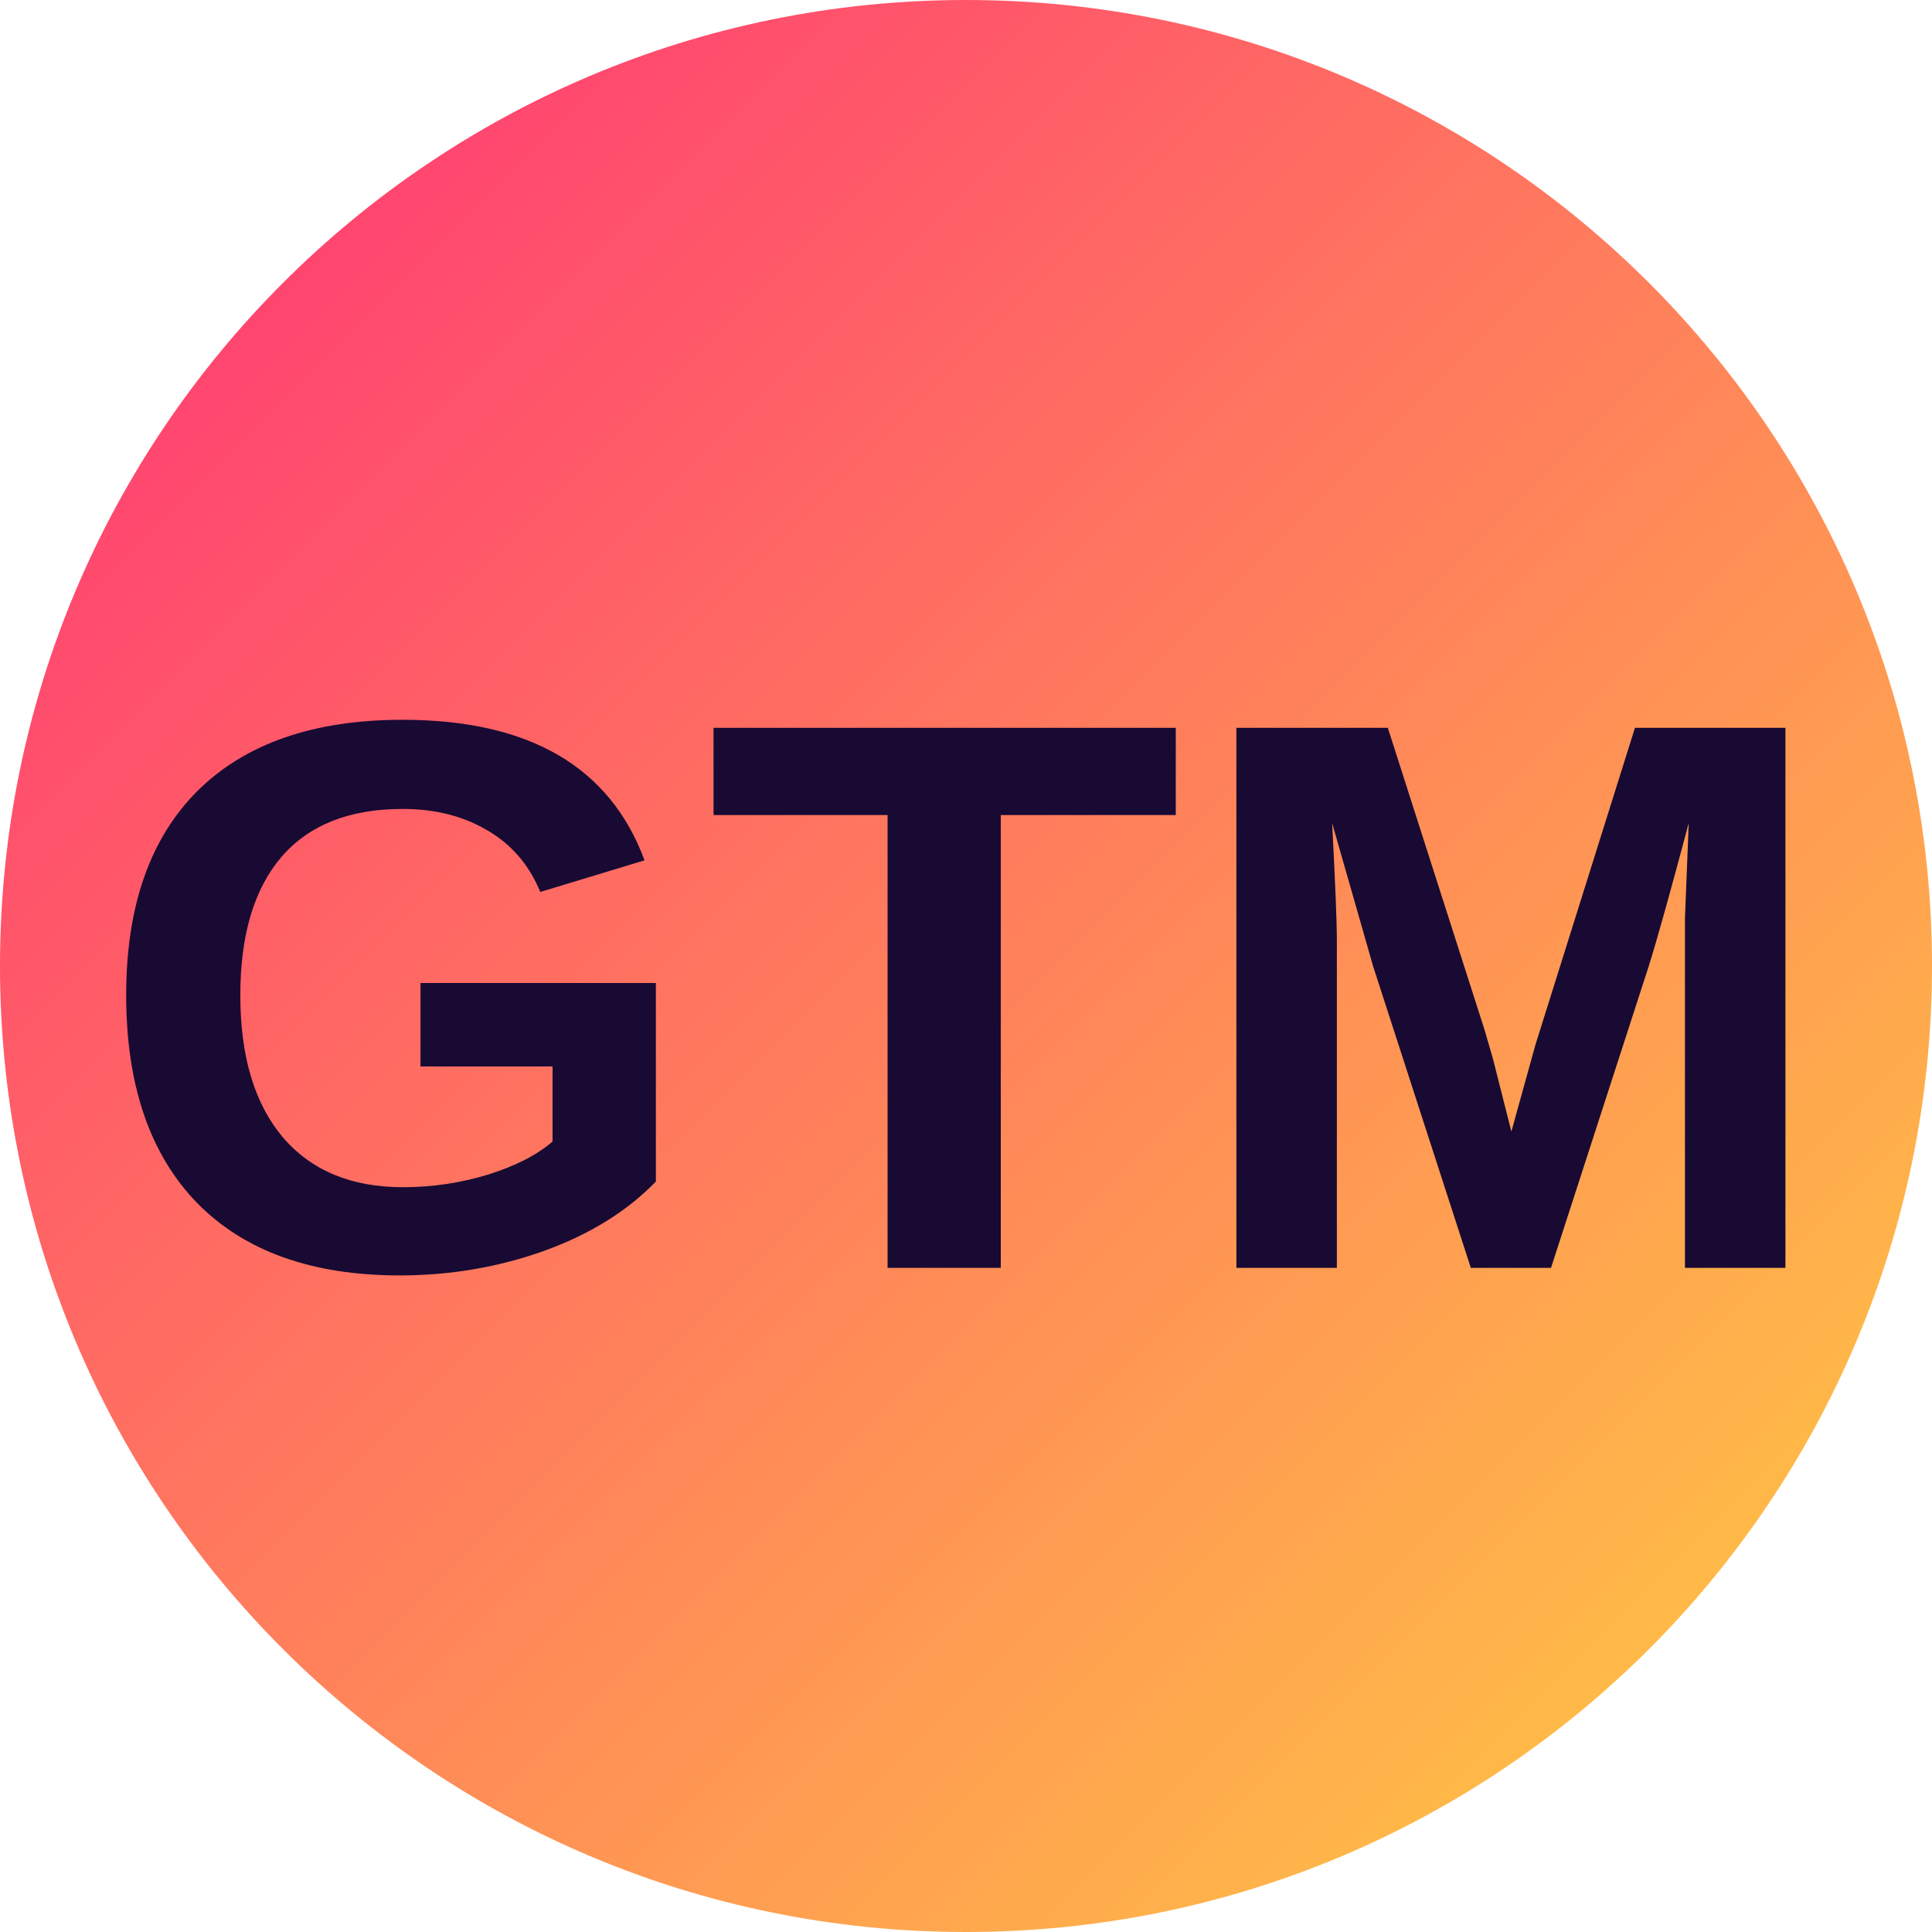
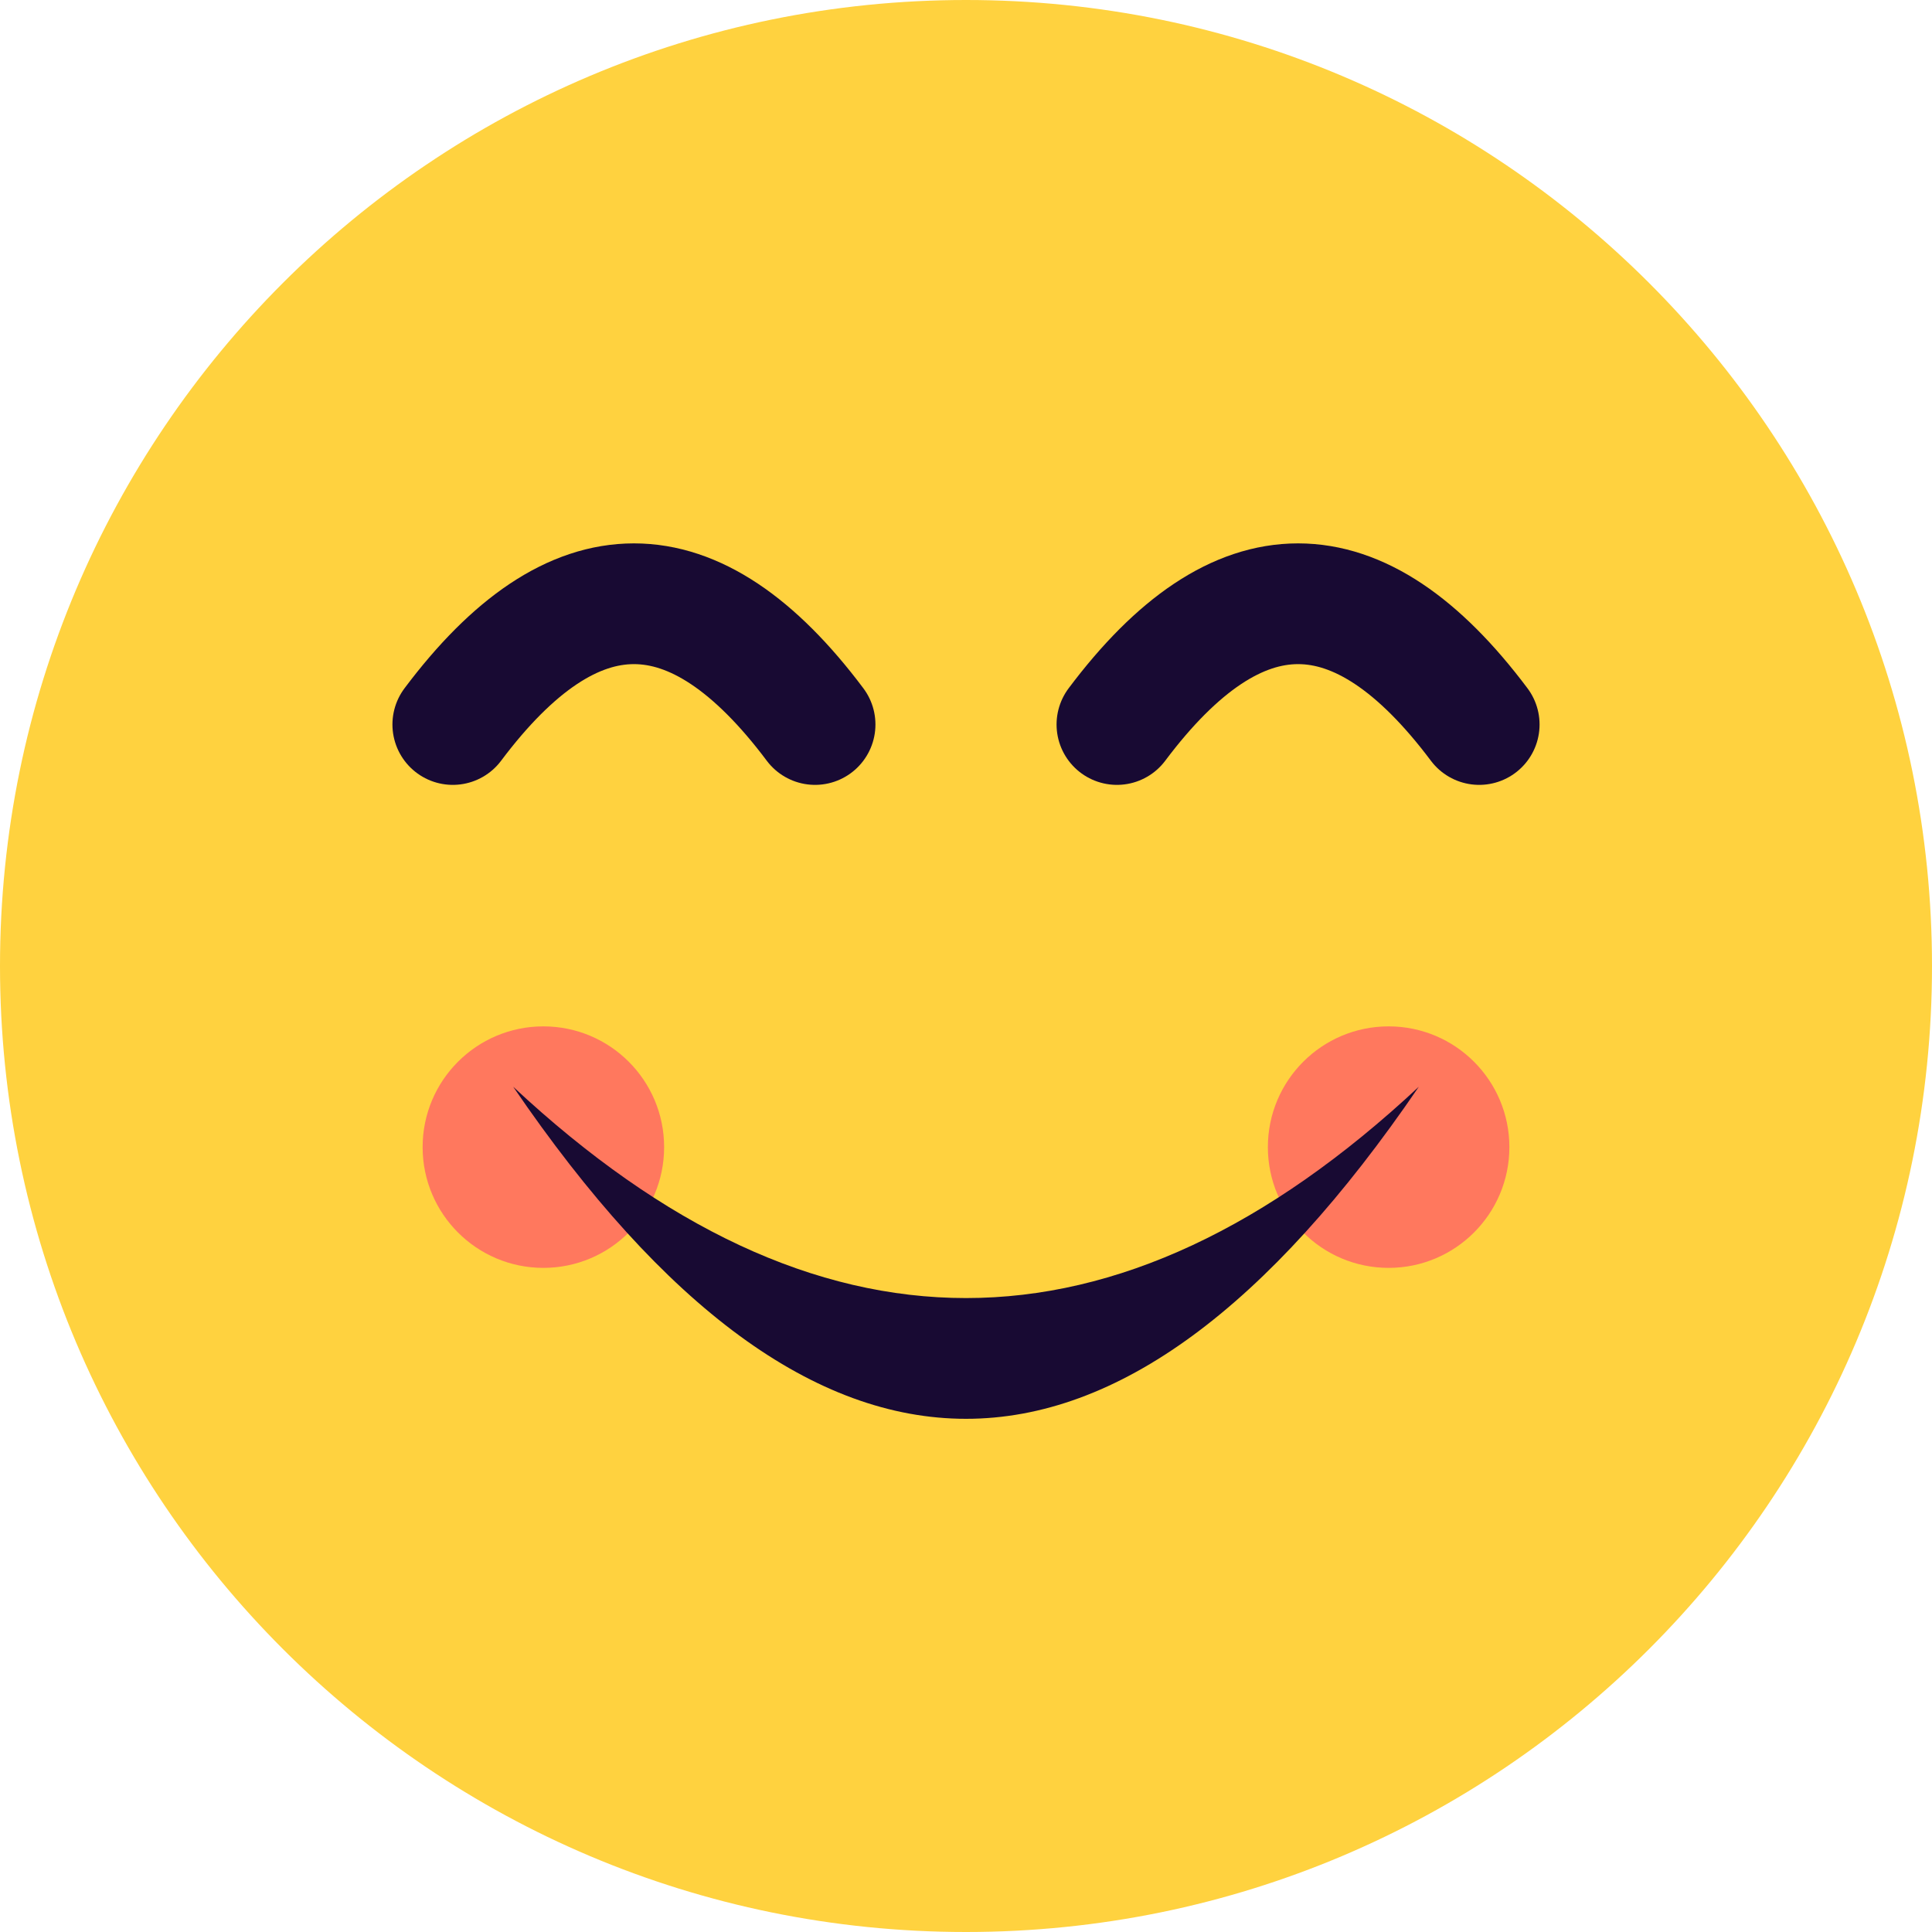
<svg xmlns="http://www.w3.org/2000/svg" viewBox="0 0 64 64">
-   <defs>
-     <linearGradient id="g" x1="0%" y1="0%" x2="100%" y2="100%">
-       <stop offset="0%" stop-color="#ff2d78" />
-       <stop offset="100%" stop-color="#ffd23f" />
-     </linearGradient>
-   </defs>
-   <circle cx="32" cy="32" r="32" fill="url(#g)" />
-   <text x="32" y="42" text-anchor="middle" font-family="Arial, Helvetica, sans-serif" font-weight="900" font-size="26" fill="#180a33">GTM</text>
+   <circle cx="32" cy="32" r="32" fill="#ffd23f" />
+   <circle cx="18" cy="38" r="4" fill="#ff2d78" opacity="0.55" />
+   <circle cx="46" cy="38" r="4" fill="#ff2d78" opacity="0.55" />
+   <path d="M15 24 Q21 16 27 24" fill="none" stroke="#180a33" stroke-width="4" stroke-linecap="round" />
+   <path d="M37 24 Q43 16 49 24" fill="none" stroke="#180a33" stroke-width="4" stroke-linecap="round" />
+   <path d="M17 36 Q32 58 47 36 Q32 50 17 36 Z" fill="#180a33" />
</svg>
